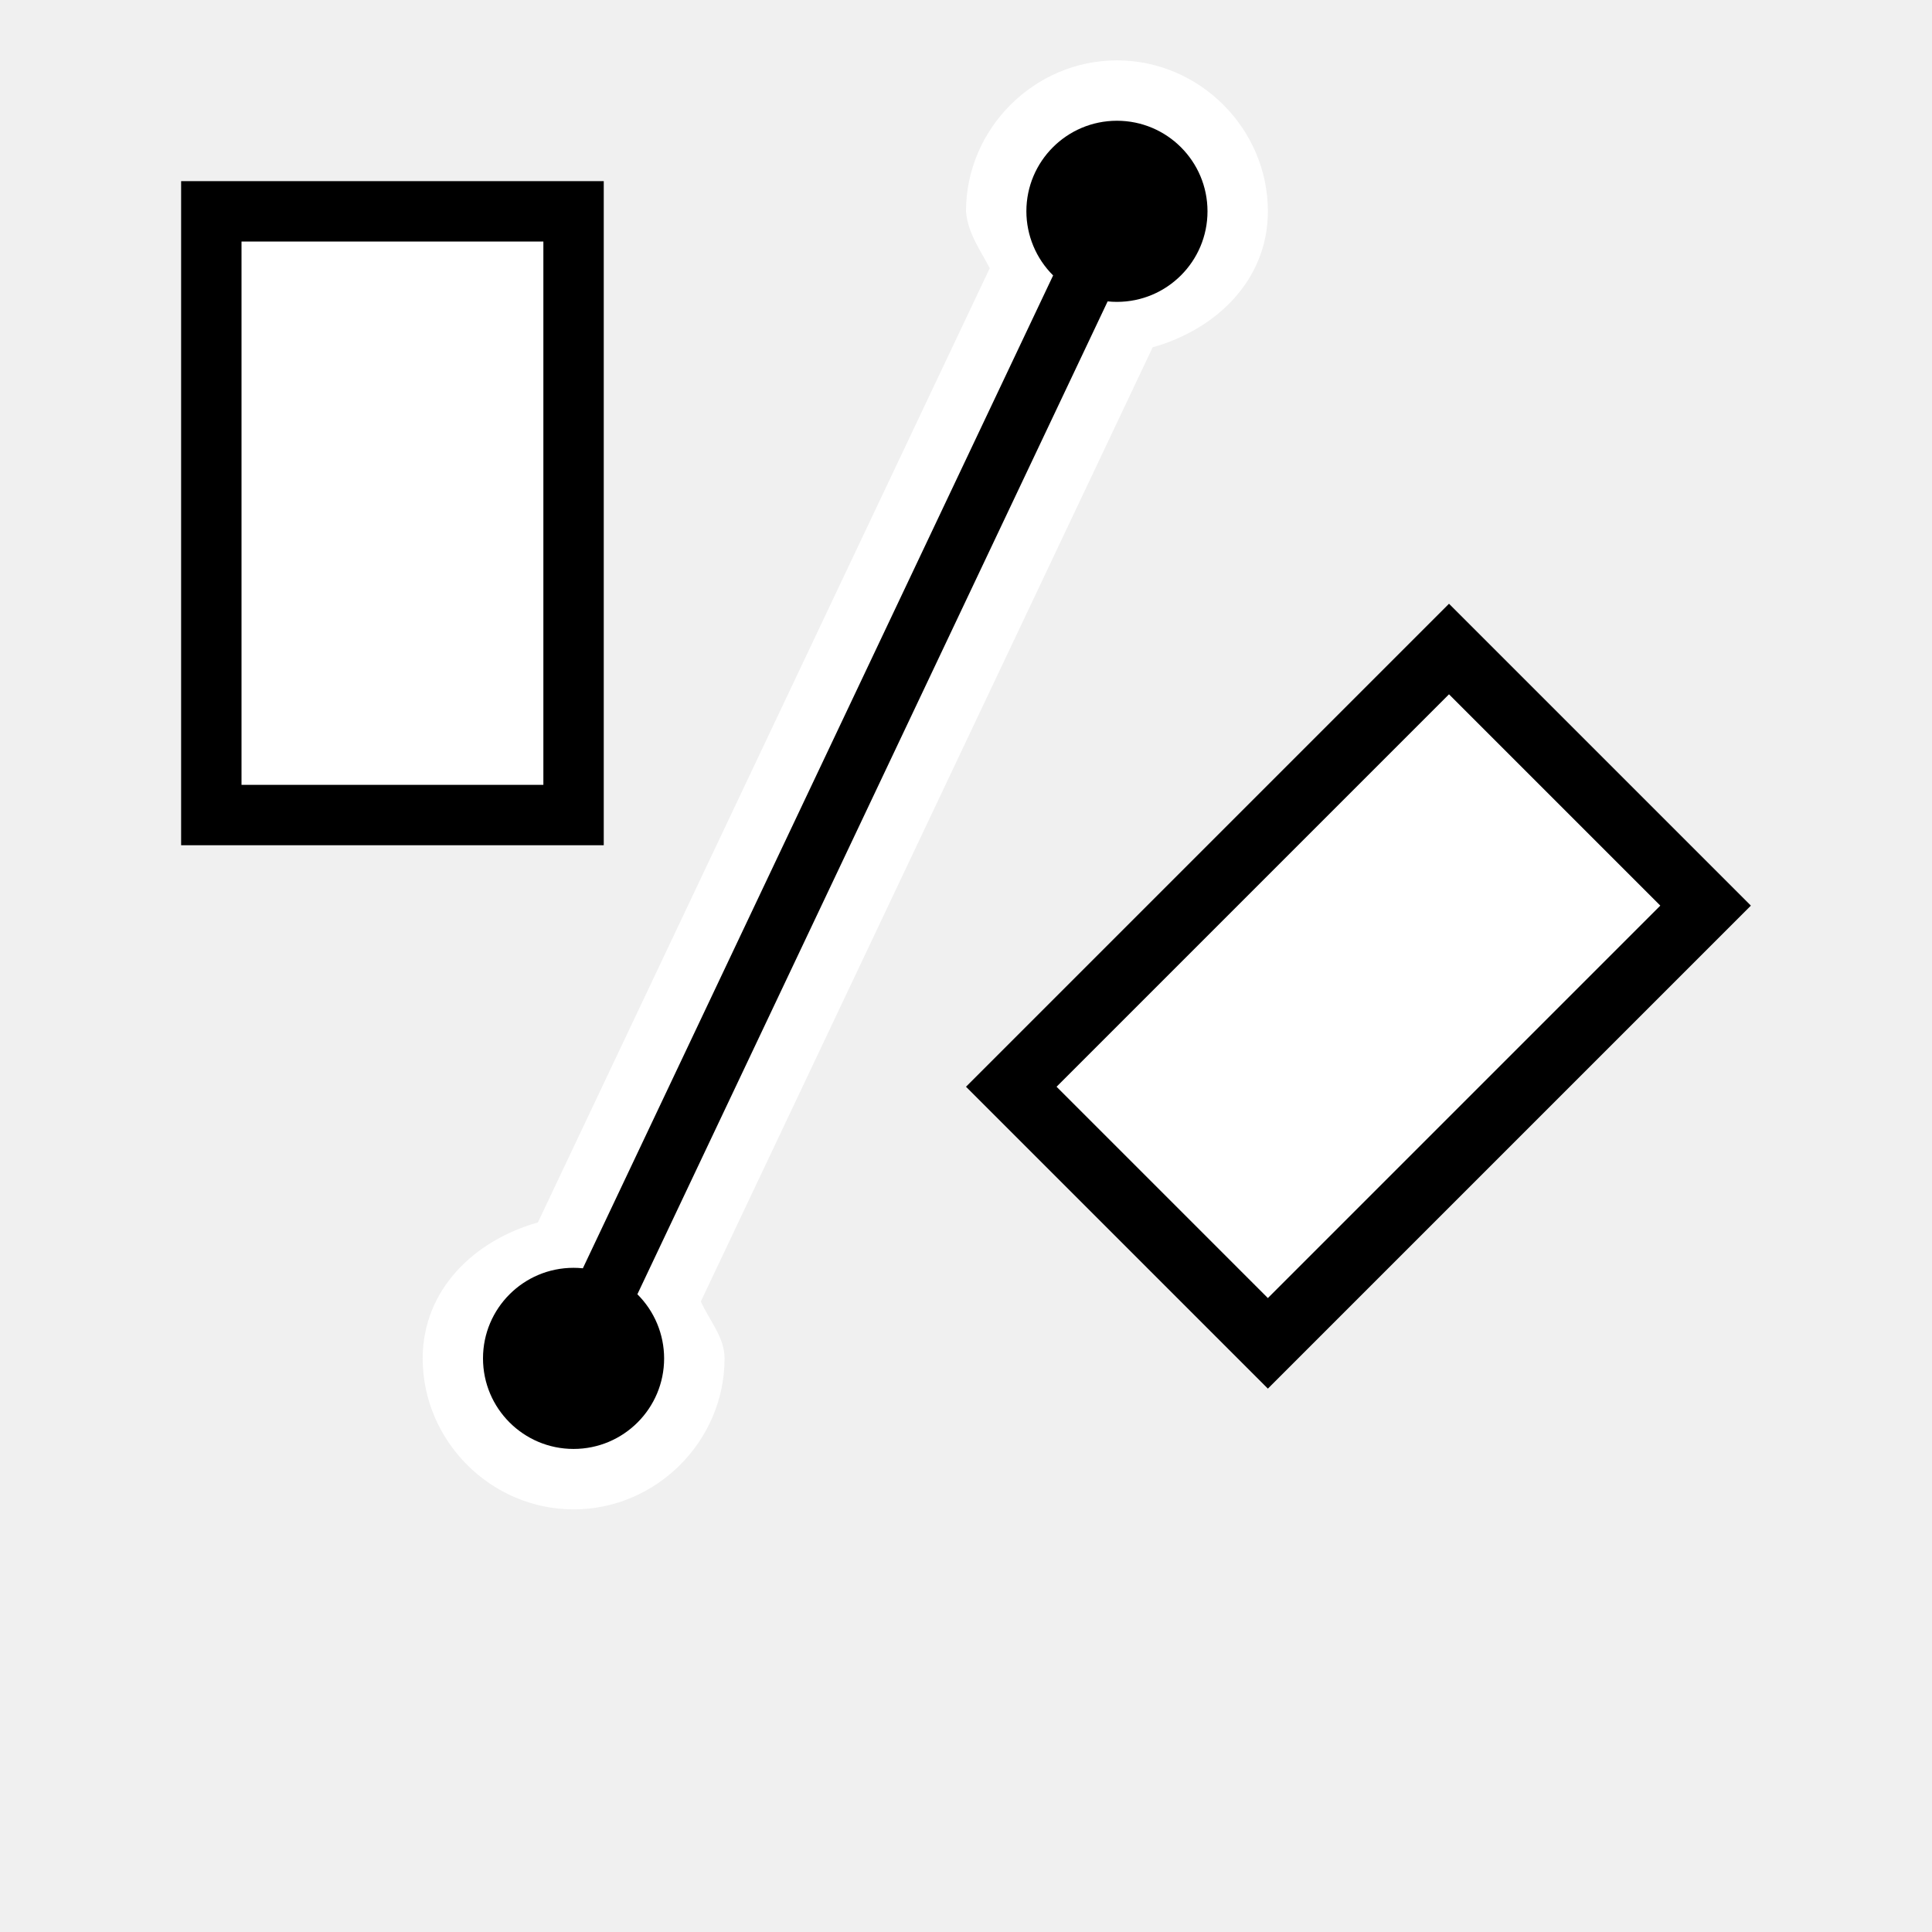
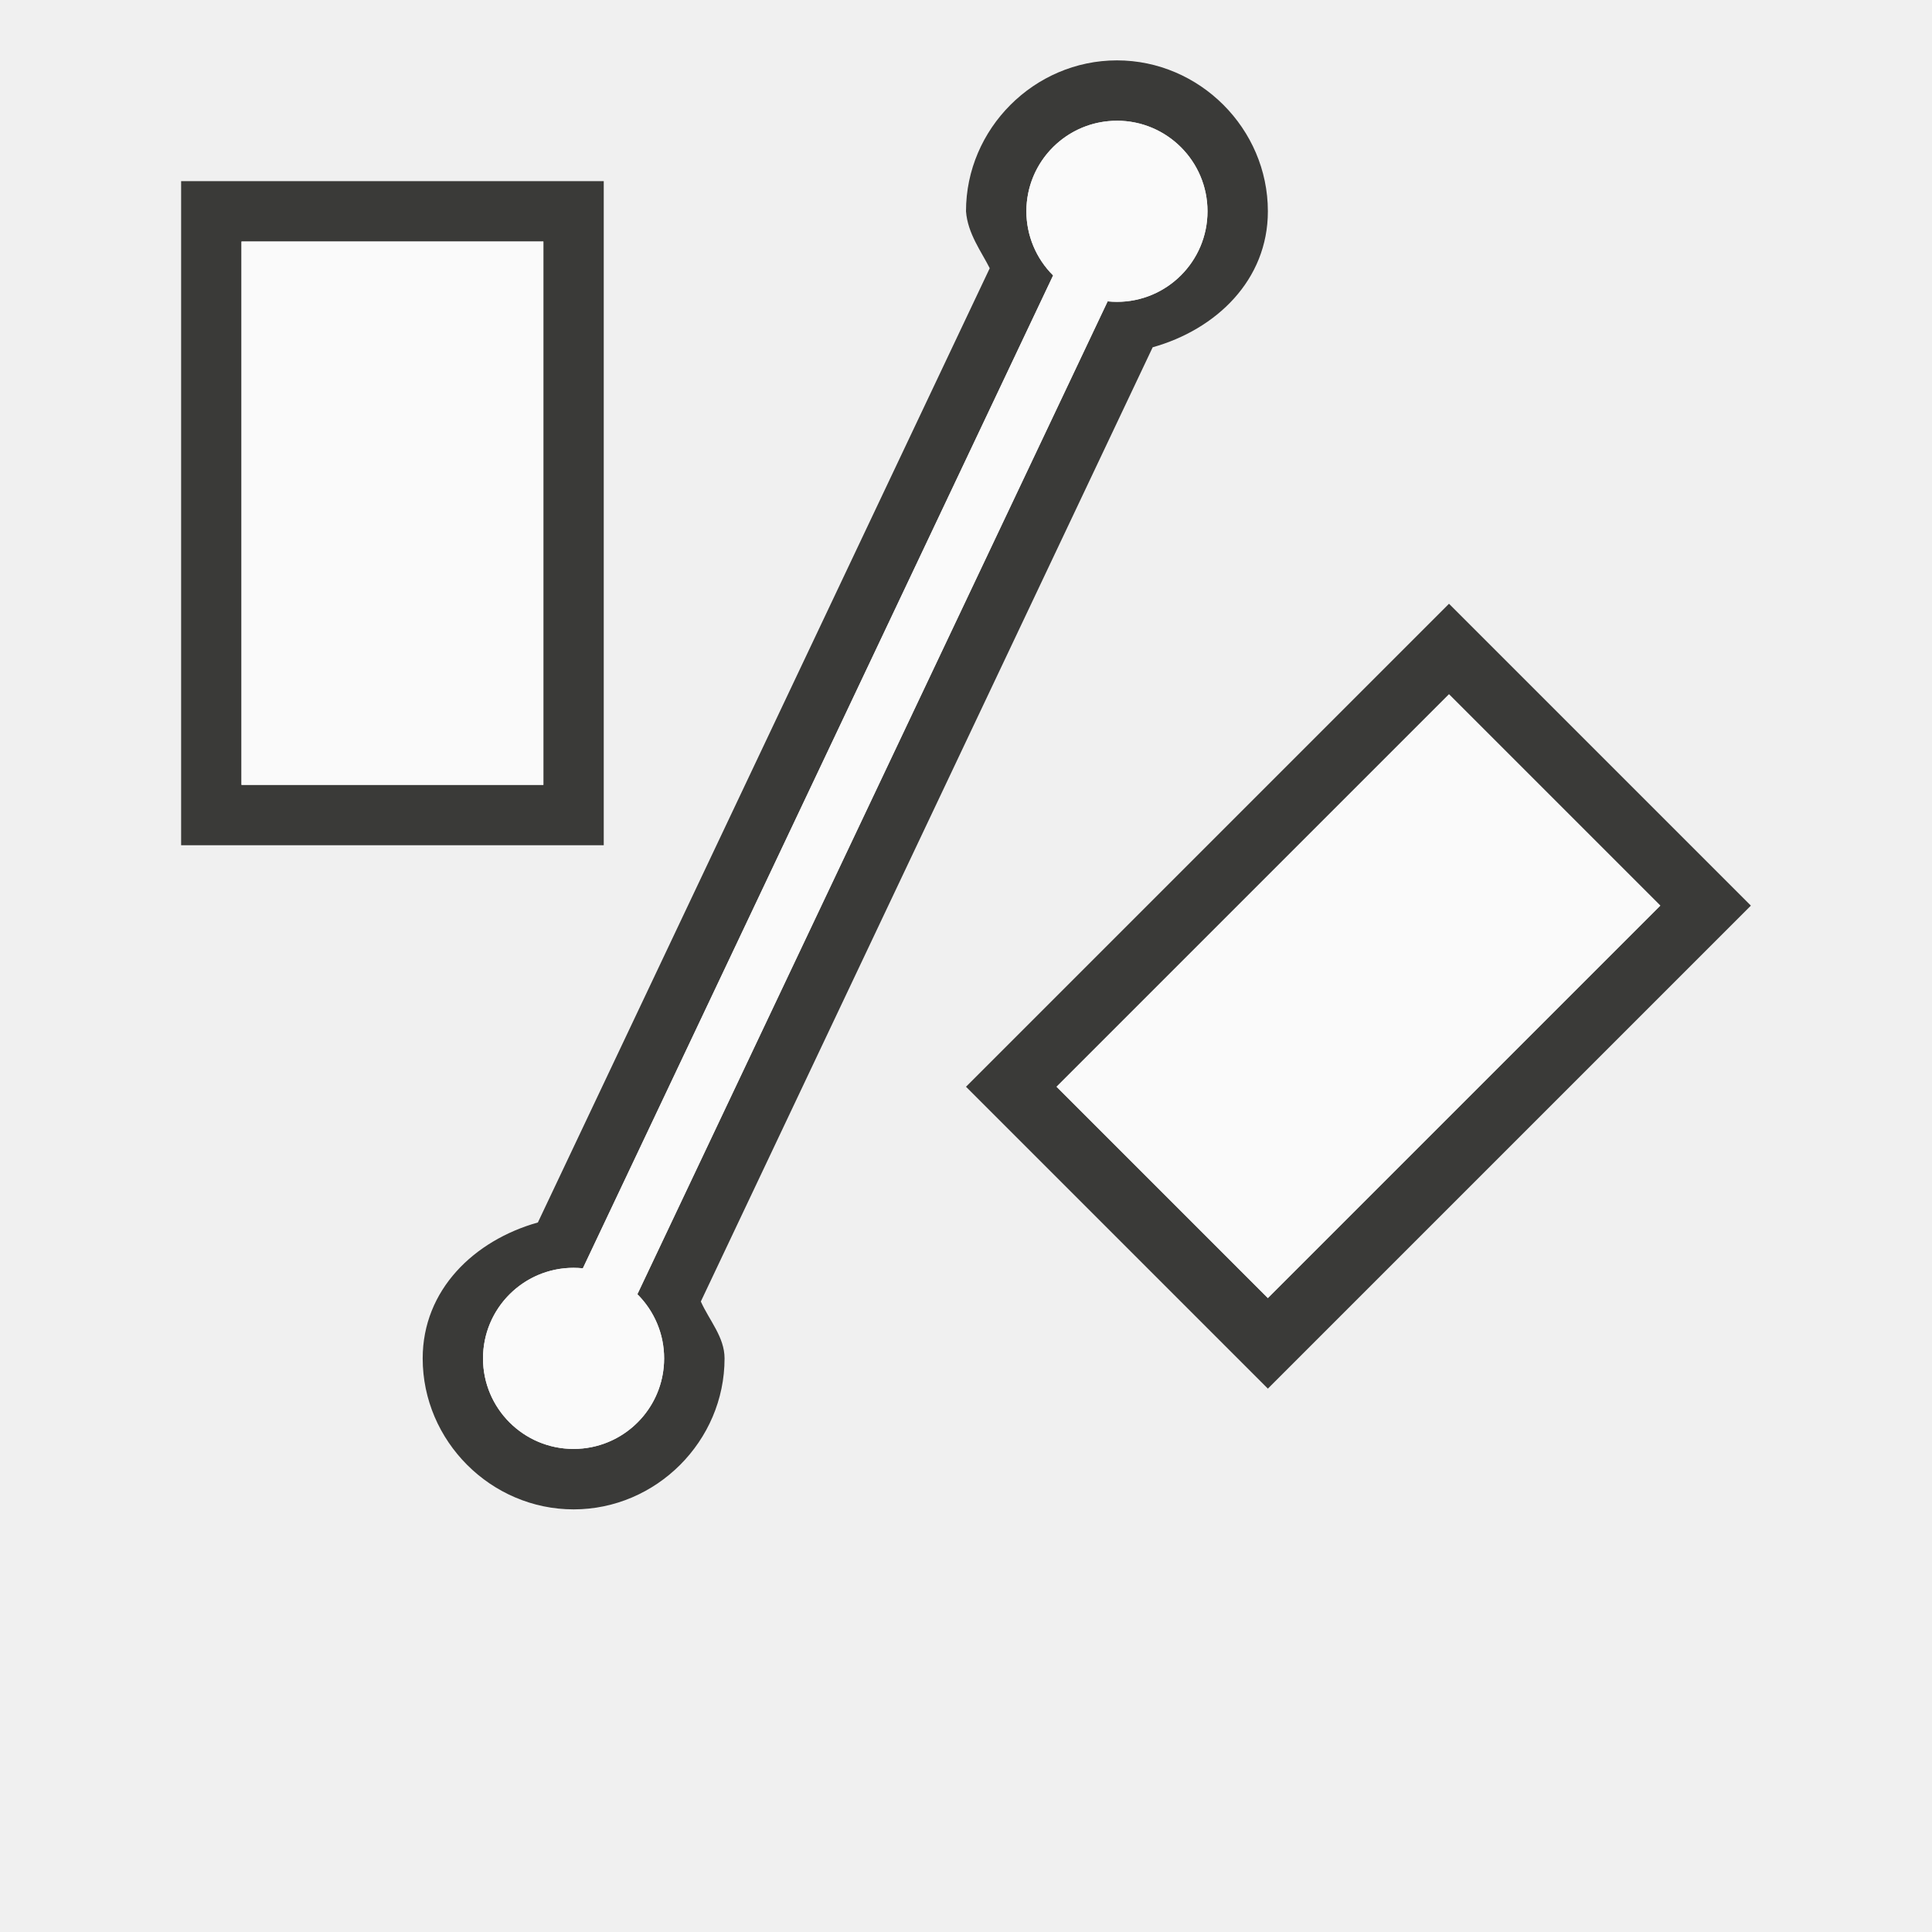
<svg xmlns="http://www.w3.org/2000/svg" height="32" viewBox="0 0 32 32" width="32">
  <g stroke-width=".125">
-     <path d="m18.5 1c-1.369 0-2.5 1.131-2.5 2.5.028.371.257.67.393.943l-7.484 15.805c-1.052.295-1.908 1.113-1.908 2.252 0 1.369 1.131 2.5 2.5 2.5 1.369 0 2.5-1.131 2.5-2.5v-.002c-.001-.353-.251-.624-.393-.941l7.484-15.805c1.052-.295 1.908-1.113 1.908-2.252 0-1.369-1.131-2.5-2.5-2.5zm-14.5 3h5v9h-5zm20 7 4 4-7 7-4-4z" fill="#fff" />
-     <path d="m18.5 2a1.5 1.5 0 0 0 -1.5 1.5 1.5 1.5 0 0 0 .443 1.062l-7.789 16.445a1.5 1.5 0 0 0 -.154-.008 1.5 1.5 0 0 0 -1.5 1.5 1.5 1.5 0 0 0 1.5 1.5 1.5 1.5 0 0 0 1.5-1.5 1.5 1.5 0 0 0 -.443-1.062l7.789-16.445a1.5 1.5 0 0 0 .154.008 1.5 1.5 0 0 0 1.5-1.5 1.5 1.5 0 0 0 -1.5-1.5zm-15.5 1v11h7v-11zm1 1h5v9h-5zm20 6-8 8 5 5 8-8zm0 1.5 3.5 3.5-6.5 6.5-3.5-3.5z" />
+     <path d="m18.5 1c-1.369 0-2.5 1.131-2.5 2.5.028.371.257.67.393.943l-7.484 15.805c-1.052.295-1.908 1.113-1.908 2.252 0 1.369 1.131 2.5 2.5 2.5 1.369 0 2.5-1.131 2.5-2.5v-.002c-.001-.353-.251-.624-.393-.941l7.484-15.805c1.052-.295 1.908-1.113 1.908-2.252 0-1.369-1.131-2.5-2.5-2.5zm0 1c.828 0 1.5.672 1.5 1.5s-.672 1.5-1.5 1.5c-.052 0-.103-.003-.154-.008l-7.789 16.445c.283.281.443.663.443 1.062 0 .828-.672 1.5-1.5 1.5-.828 0-1.5-.672-1.5-1.5s.672-1.5 1.5-1.5c.052-0.0.103.003.154.008l7.789-16.445c-.283-.281-.443-.663-.443-1.062 0-.828.672-1.5 1.5-1.5zm-15.5 1v11h7v-11zm1 1h5v9h-5zm20 6-8 8 5 5 8-8zm0 1.5 3.5 3.5-6.5 6.5-3.5-3.5z" fill="#3a3a38" />
+     <path d="m18.5 2c-.725 0-1.329.514-1.469 1.197-.02.098-.031.199-.031.303.001.399.16.781.443 1.062l-7.789 16.445c-.051-.005-.103-.008-.154-.008-.725 0-1.329.514-1.469 1.197-.02.098-.031.199-.031.303 0 .828.672 1.5 1.5 1.5.104 0 .205-.011.303-.031.684-.14 1.197-.744 1.197-1.469-0-.1-.01-.199-.029-.295-.058-.289-.202-.557-.414-.768l7.789-16.445c.051.005.103.008.154.008.828 0 1.5-.672 1.5-1.5s-.672-1.5-1.5-1.5zm-14.5 2v9h5v-9zm20 7.5-6.5 6.5 3.5 3.5 6.5-6.5z" fill="#fafafa" />
  </g>
</svg>
